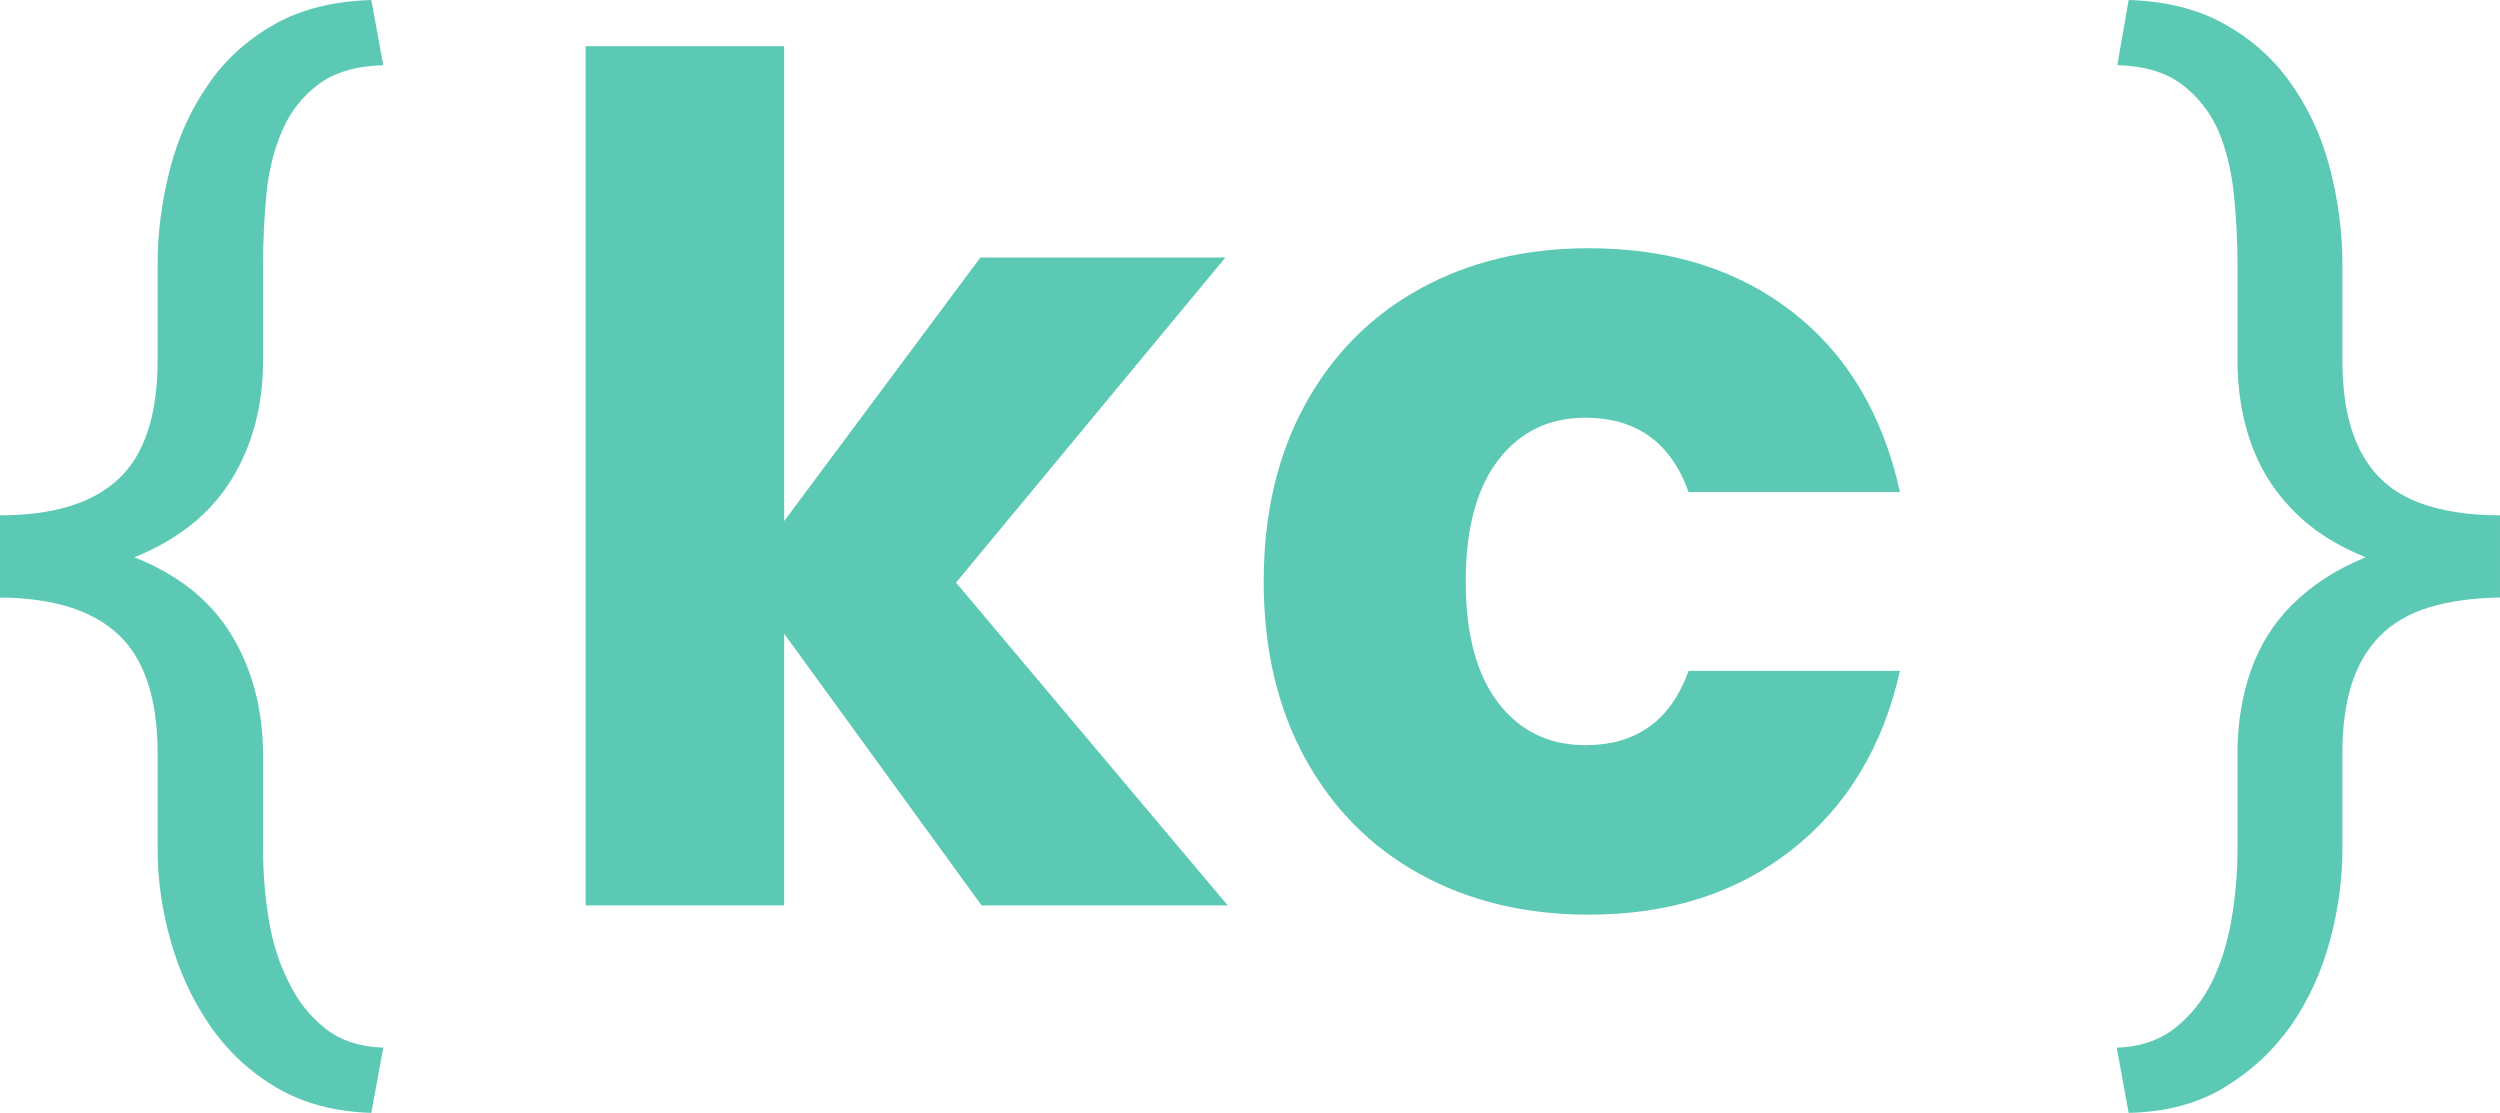
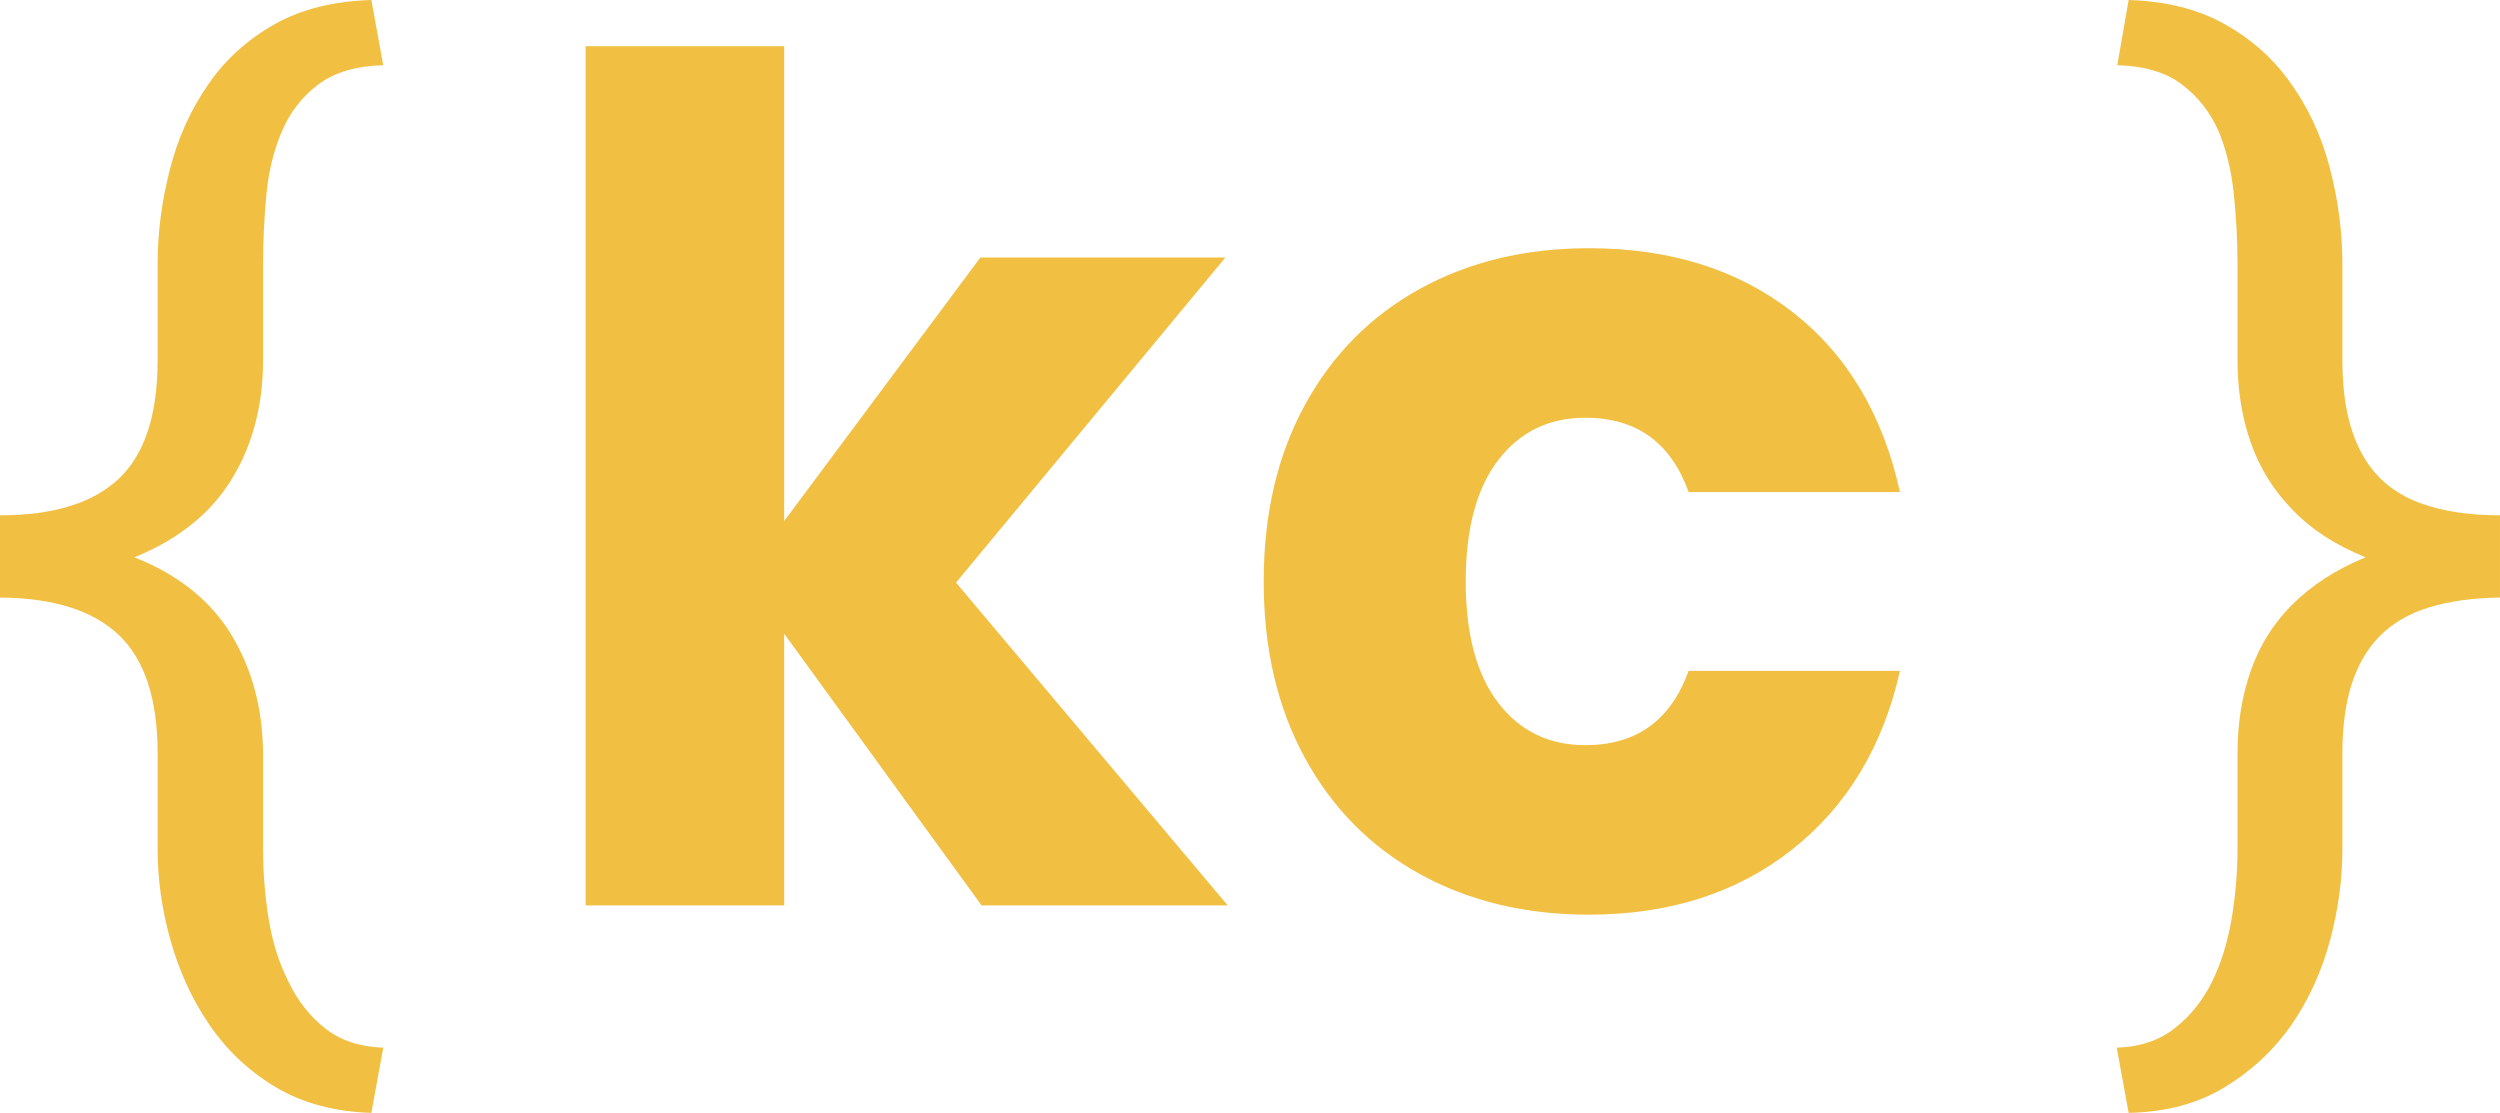
<svg xmlns="http://www.w3.org/2000/svg" viewBox="251.14 588.12 1148.36 511.19">
-   <path d="m421.716 1099.312l5.469 -29.953q-16.141 -0.516 -26.688 -8.859q-10.547 -8.328 -16.797 -21.344q-6.516 -12.766 -9.125 -28.781q-2.594 -16.016 -2.594 -32.156l0 -44.016q-0.266 -30.984 -14.594 -54.547q-14.312 -23.578 -44.531 -35.547q30.219 -12.25 44.672 -35.812q14.453 -23.562 14.453 -54.812l0 -44.266q0 -15.891 1.562 -32.031q1.562 -16.156 7.281 -29.172q5.469 -12.766 16.531 -21.094q11.078 -8.328 29.828 -8.859l-5.469 -29.938q-26.297 0.781 -44.797 11.328q-18.484 10.547 -29.938 27.203q-12.25 17.453 -17.844 39.469q-5.594 22.0 -5.594 43.094l0 44.266q0 37.75 -17.844 54.547q-17.844 16.797 -54.562 16.797l0 37.766q36.719 0.266 54.562 17.188q17.844 16.922 17.844 54.422l0 44.016q0 20.828 5.984 42.047q5.984 21.234 17.703 38.422q12.25 17.969 30.734 28.906q18.484 10.938 43.75 11.719z" fill="#5cc9b4" fill-rule="nonzero" />
-   <path d="m702.015 1004.0l-90.672 -124.797l0 124.797l-91.203 0l0 -394.656l91.203 0l0 218.125l90.125 -121.062l112.547 0l-123.734 149.328l124.797 148.266l-113.062 0zm129.597 -148.797q0 -46.406 18.922 -81.062q18.938 -34.672 52.797 -53.328q33.875 -18.672 77.609 -18.672q56.0 0 93.594 29.328q37.609 29.328 49.344 82.672l-97.078 0q-12.266 -34.141 -47.453 -34.141q-25.078 0 -40.016 19.469q-14.922 19.469 -14.922 55.734q0 36.266 14.922 55.734q14.938 19.469 40.016 19.469q35.188 0 47.453 -34.141l97.078 0q-11.734 52.266 -49.609 82.141q-37.859 29.859 -93.328 29.859q-43.734 0 -77.609 -18.656q-33.859 -18.672 -52.797 -53.344q-18.922 -34.672 -18.922 -81.062z" fill="#5cc9b4" fill-rule="nonzero" />
-   <path d="m1223.447 1069.359l5.469 29.953q25.531 -0.516 44.016 -11.719q18.484 -11.203 30.734 -28.641q11.969 -17.453 17.703 -38.688q5.734 -21.219 5.734 -42.047l0 -44.016q0 -18.219 4.156 -31.5q4.172 -13.281 12.766 -22.141q8.859 -9.109 22.781 -13.406q13.938 -4.297 32.688 -4.562l0 -37.766q-21.359 0 -36.594 -5.594q-15.234 -5.594 -23.828 -17.844q-5.984 -8.594 -8.984 -20.438q-2.984 -11.844 -2.984 -27.469l0 -44.266q0 -21.875 -5.859 -44.266q-5.859 -22.406 -19.141 -40.375q-11.719 -15.891 -29.828 -25.781q-18.094 -9.891 -43.359 -10.672l-5.203 29.938q18.75 0.531 29.688 8.859q10.938 8.328 16.672 21.094q5.469 13.016 7.156 29.172q1.688 16.141 1.688 32.031l0 44.266q0 20.312 5.984 37.625q6.0 17.312 18.5 30.344q6.516 7.031 15.234 12.766q8.719 5.719 19.141 9.891q-10.156 4.156 -18.625 9.625q-8.453 5.469 -15.234 12.25q-12.75 12.75 -18.875 30.203q-6.125 17.453 -6.125 38.016l0 44.016q0 16.141 -2.734 32.156q-2.734 16.016 -8.984 28.781q-6.5 13.016 -17.188 21.344q-10.672 8.344 -26.562 8.859z" fill="#5cc9b4" fill-rule="nonzero" />
+   <path d="m421.716 1099.312l5.469 -29.953q-16.141 -0.516 -26.688 -8.859q-10.547 -8.328 -16.797 -21.344q-6.516 -12.766 -9.125 -28.781q-2.594 -16.016 -2.594 -32.156l0 -44.016q-0.266 -30.984 -14.594 -54.547q-14.312 -23.578 -44.531 -35.547q30.219 -12.25 44.672 -35.812q14.453 -23.562 14.453 -54.812l0 -44.266q0 -15.891 1.562 -32.031q1.562 -16.156 7.281 -29.172q5.469 -12.766 16.531 -21.094q11.078 -8.328 29.828 -8.859l-5.469 -29.938q-26.297 0.781 -44.797 11.328q-18.484 10.547 -29.938 27.203q-12.25 17.453 -17.844 39.469q-5.594 22.0 -5.594 43.094l0 44.266q0 37.75 -17.844 54.547q-17.844 16.797 -54.562 16.797l0 37.766q36.719 0.266 54.562 17.188q17.844 16.922 17.844 54.422l0 44.016q0 20.828 5.984 42.047q5.984 21.234 17.703 38.422q12.25 17.969 30.734 28.906q18.484 10.938 43.75 11.719z" fill="#f1bf42" fill-rule="nonzero" />
+   <path d="m702.015 1004.0l-90.672 -124.797l0 124.797l-91.203 0l0 -394.656l91.203 0l0 218.125l90.125 -121.062l112.547 0l-123.734 149.328l124.797 148.266l-113.062 0zm129.597 -148.797q0 -46.406 18.922 -81.062q18.938 -34.672 52.797 -53.328q33.875 -18.672 77.609 -18.672q56.0 0 93.594 29.328q37.609 29.328 49.344 82.672l-97.078 0q-12.266 -34.141 -47.453 -34.141q-25.078 0 -40.016 19.469q-14.922 19.469 -14.922 55.734q0 36.266 14.922 55.734q14.938 19.469 40.016 19.469q35.188 0 47.453 -34.141l97.078 0q-11.734 52.266 -49.609 82.141q-37.859 29.859 -93.328 29.859q-43.734 0 -77.609 -18.656q-33.859 -18.672 -52.797 -53.344q-18.922 -34.672 -18.922 -81.062z" fill="#f1bf42" fill-rule="nonzero" />
+   <path d="m1223.447 1069.359l5.469 29.953q25.531 -0.516 44.016 -11.719q18.484 -11.203 30.734 -28.641q11.969 -17.453 17.703 -38.688q5.734 -21.219 5.734 -42.047l0 -44.016q0 -18.219 4.156 -31.5q4.172 -13.281 12.766 -22.141q8.859 -9.109 22.781 -13.406q13.938 -4.297 32.688 -4.562l0 -37.766q-21.359 0 -36.594 -5.594q-15.234 -5.594 -23.828 -17.844q-5.984 -8.594 -8.984 -20.438q-2.984 -11.844 -2.984 -27.469l0 -44.266q0 -21.875 -5.859 -44.266q-5.859 -22.406 -19.141 -40.375q-11.719 -15.891 -29.828 -25.781q-18.094 -9.891 -43.359 -10.672l-5.203 29.938q18.75 0.531 29.688 8.859q10.938 8.328 16.672 21.094q5.469 13.016 7.156 29.172q1.688 16.141 1.688 32.031l0 44.266q0 20.312 5.984 37.625q6.0 17.312 18.5 30.344q6.516 7.031 15.234 12.766q8.719 5.719 19.141 9.891q-10.156 4.156 -18.625 9.625q-8.453 5.469 -15.234 12.25q-12.75 12.75 -18.875 30.203q-6.125 17.453 -6.125 38.016l0 44.016q0 16.141 -2.734 32.156q-2.734 16.016 -8.984 28.781q-6.5 13.016 -17.188 21.344q-10.672 8.344 -26.562 8.859z" fill="#f1bf42" fill-rule="nonzero" />
</svg>
